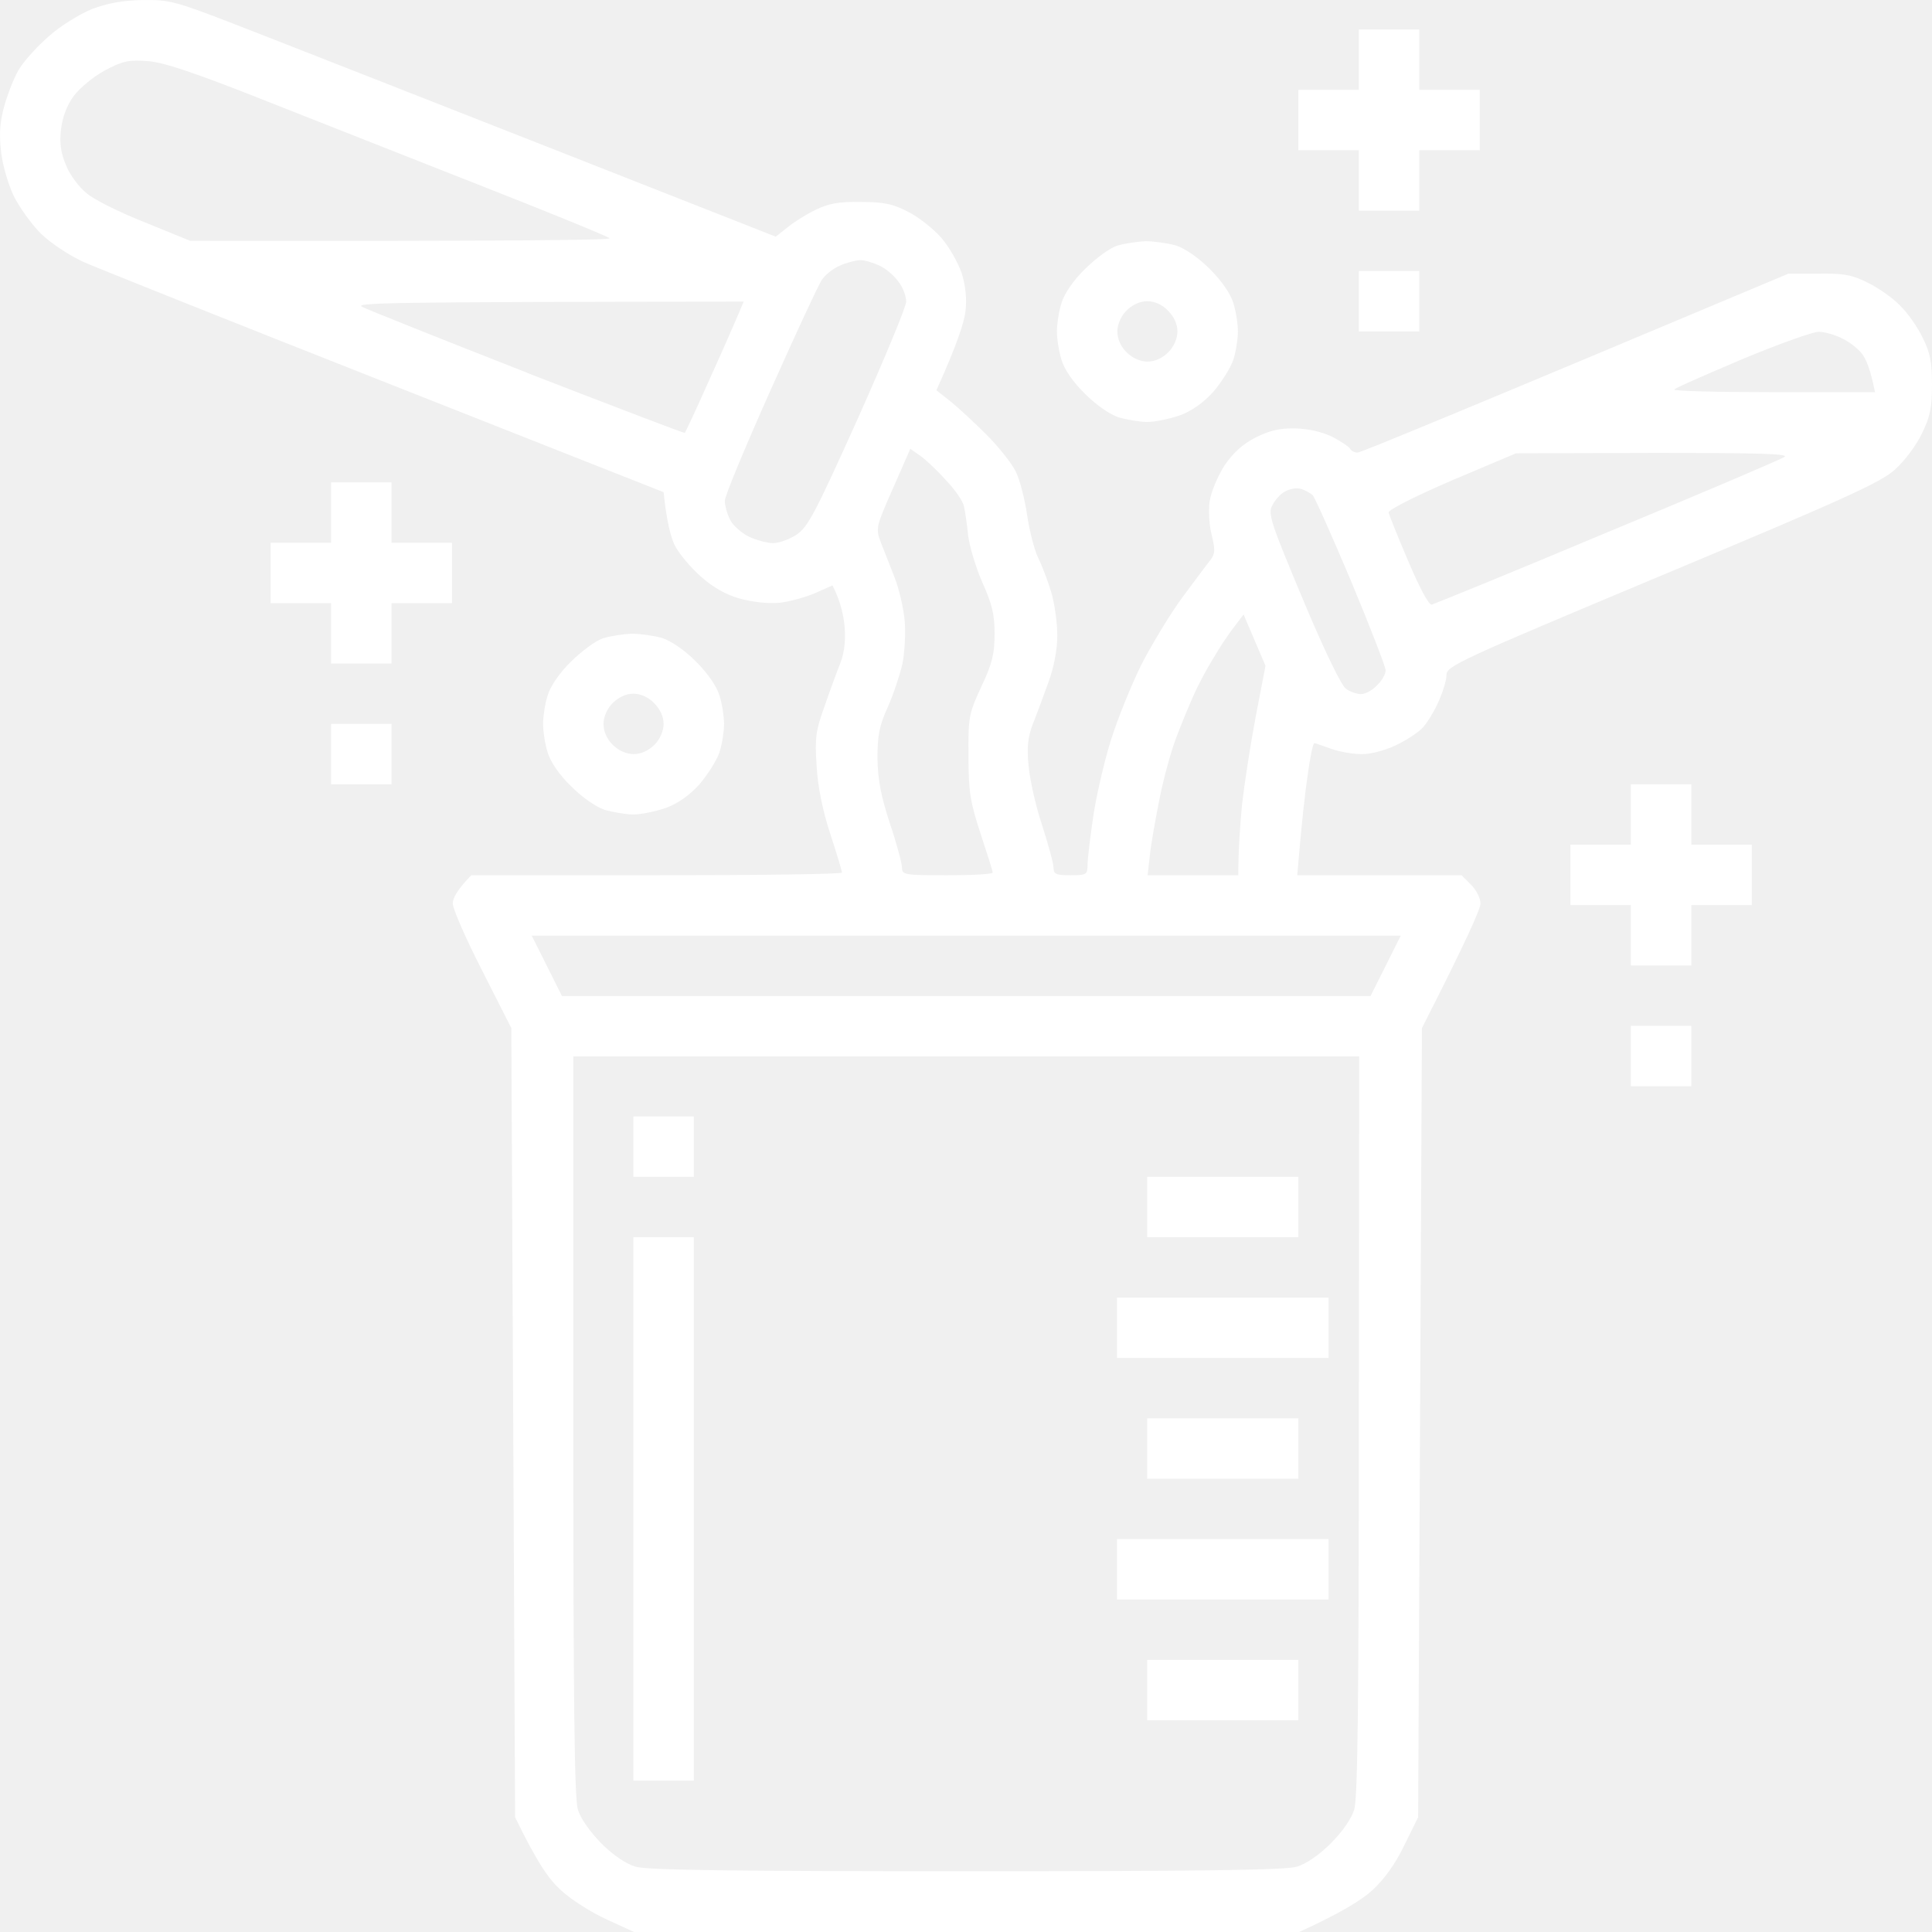
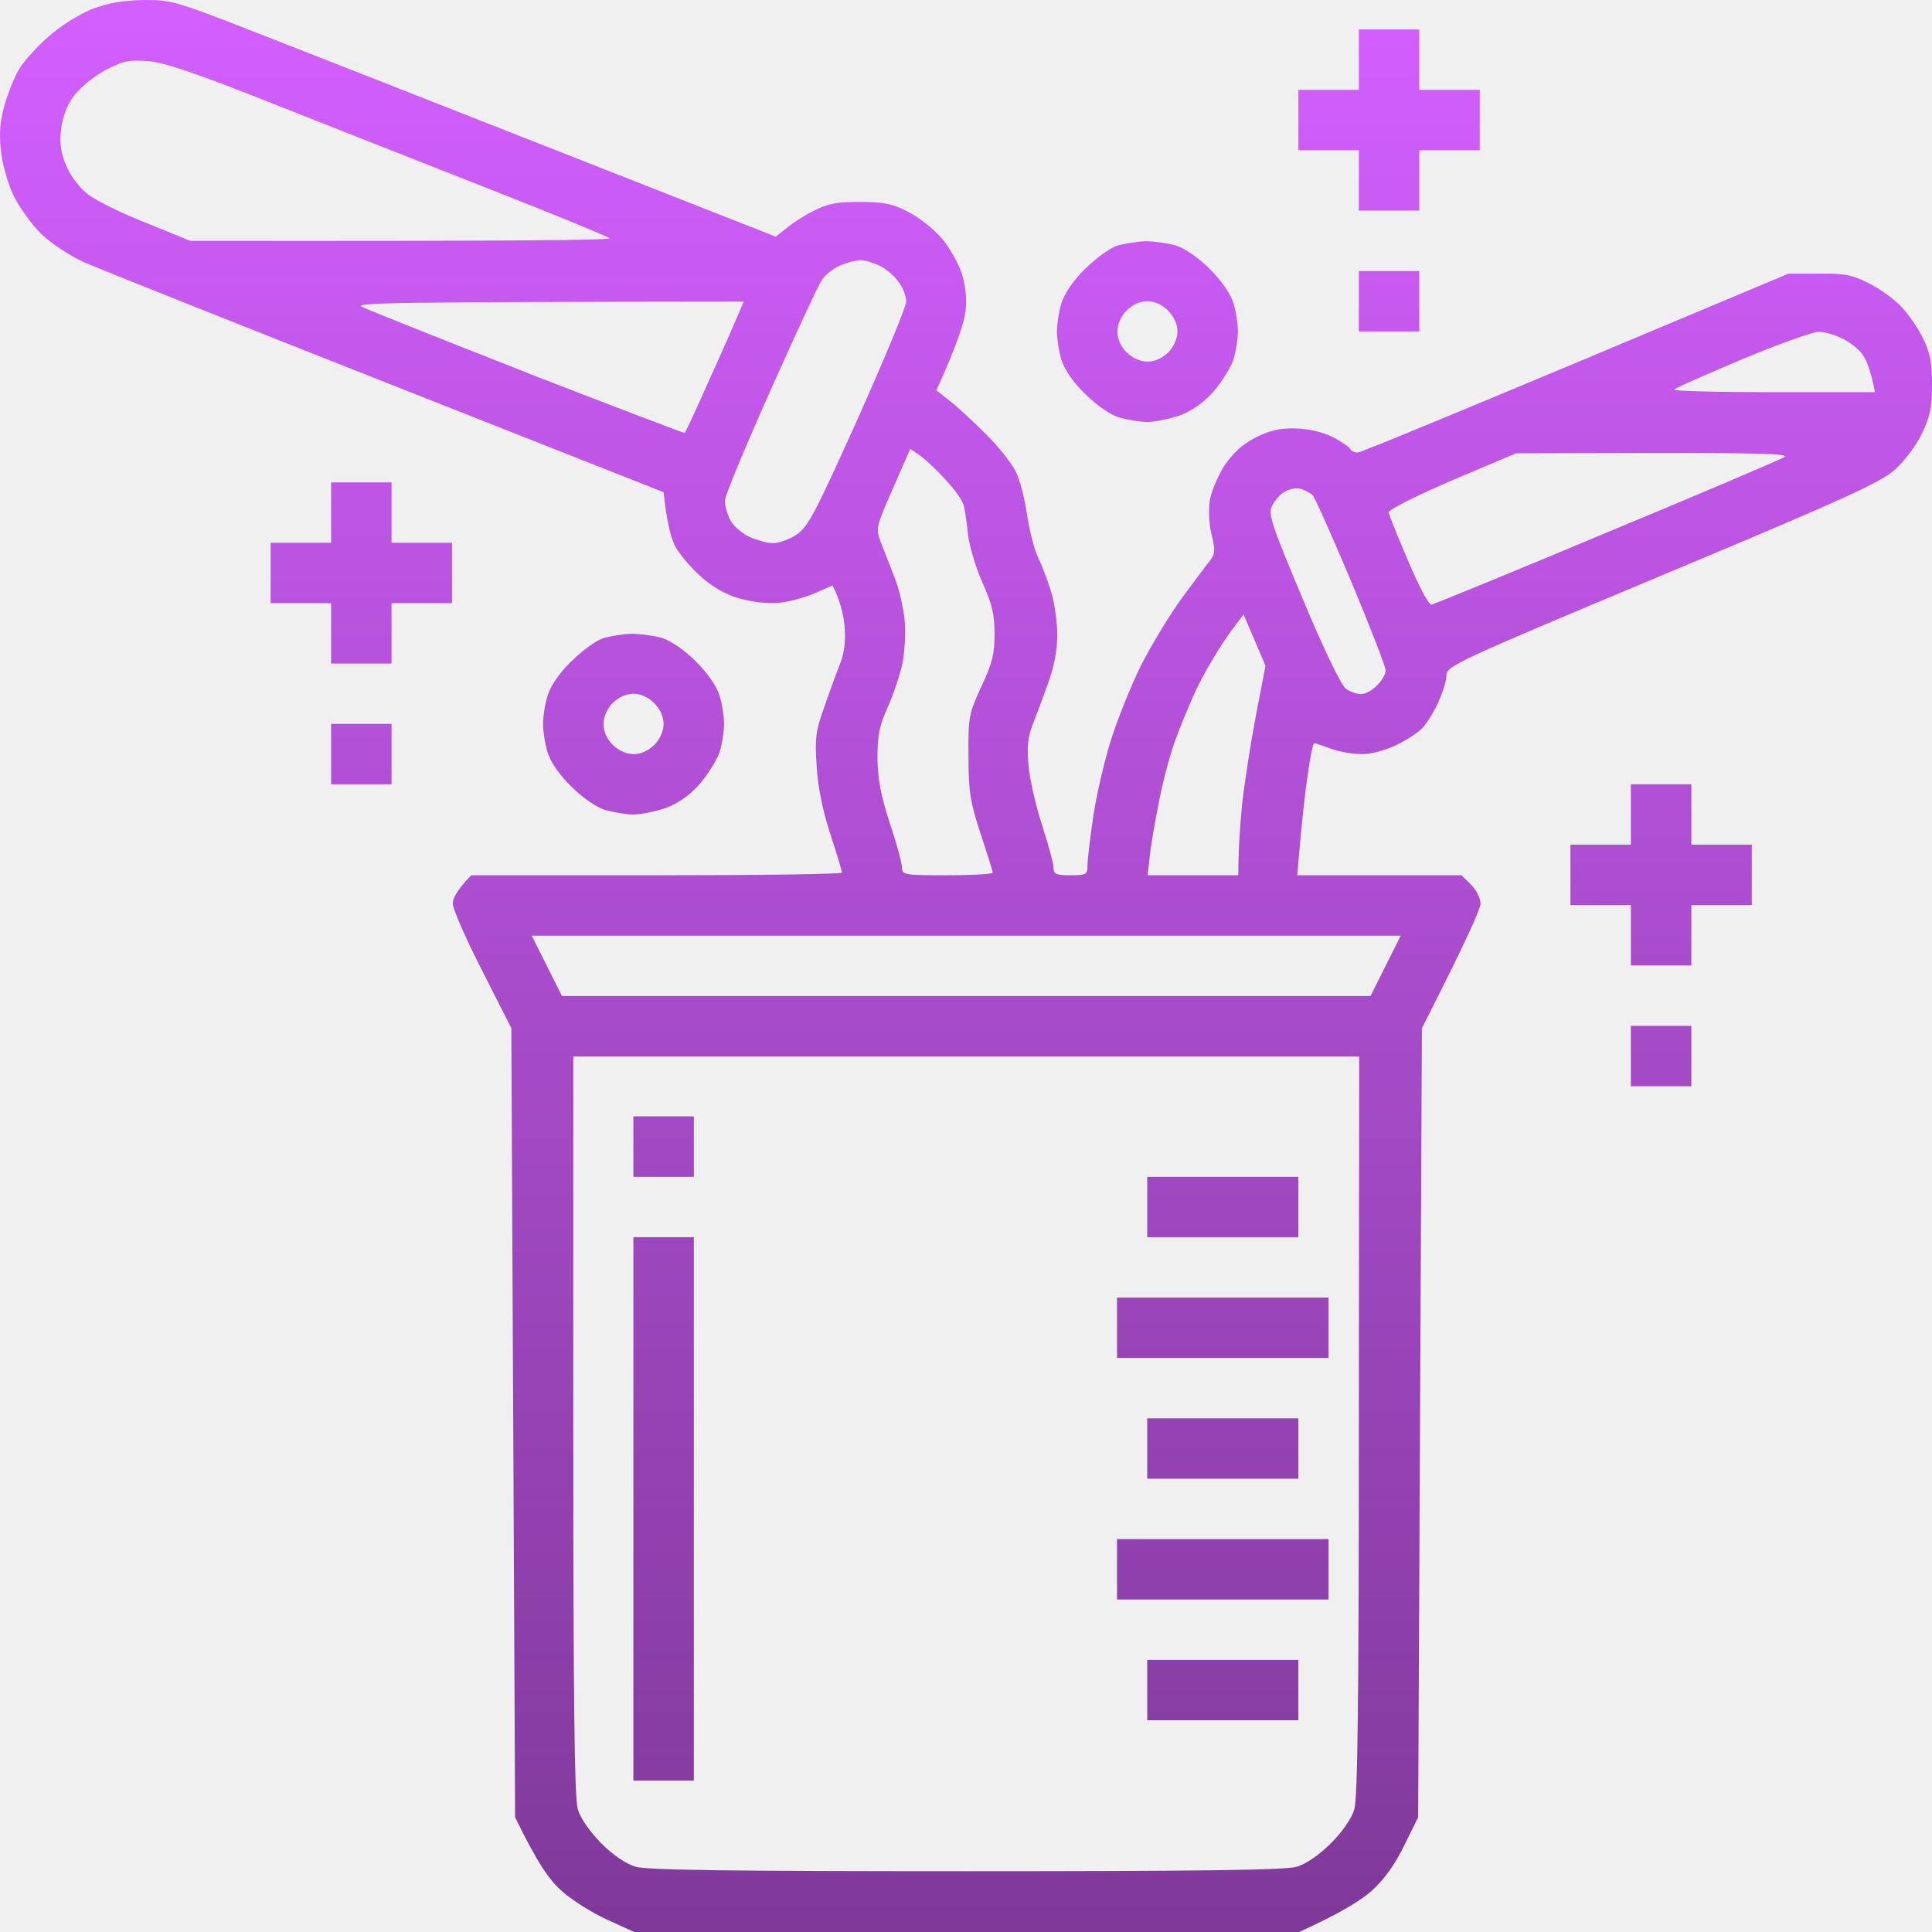
- <svg xmlns="http://www.w3.org/2000/svg" width="65" height="65" viewBox="0 0 65 65" fill="none">
-   <path fill-rule="evenodd" clip-rule="evenodd" d="M4.809 0.001C5.686 -0.011 5.915 0.052 7.733 0.751C8.813 1.17 13.389 2.96 26.101 7.963L26.483 7.658C26.699 7.48 27.118 7.214 27.436 7.061C27.881 6.845 28.224 6.782 28.962 6.795C29.724 6.795 30.042 6.858 30.55 7.125C30.907 7.302 31.402 7.696 31.669 8.001C31.936 8.306 32.241 8.852 32.356 9.194C32.483 9.601 32.534 10.058 32.483 10.464C32.445 10.82 32.216 11.556 31.504 13.131L31.987 13.511C32.241 13.715 32.788 14.223 33.182 14.616C33.589 15.023 34.034 15.581 34.173 15.861C34.313 16.14 34.478 16.8 34.555 17.321C34.631 17.841 34.796 18.489 34.923 18.756C35.051 19.01 35.254 19.543 35.368 19.924C35.483 20.305 35.572 20.965 35.572 21.384C35.572 21.854 35.457 22.463 35.267 22.971C35.101 23.428 34.873 24.05 34.745 24.368C34.58 24.8 34.542 25.155 34.606 25.765C34.644 26.222 34.847 27.123 35.063 27.771C35.267 28.406 35.445 29.053 35.445 29.193C35.445 29.409 35.534 29.447 36.017 29.447C36.551 29.447 36.589 29.422 36.589 29.104C36.589 28.901 36.678 28.177 36.779 27.479C36.881 26.78 37.148 25.638 37.364 24.939C37.58 24.241 38.038 23.098 38.381 22.4C38.737 21.701 39.36 20.673 39.767 20.114C40.186 19.555 40.606 18.984 40.72 18.845C40.885 18.629 40.885 18.502 40.771 18.019C40.682 17.702 40.657 17.194 40.695 16.876C40.745 16.546 40.962 16.038 41.191 15.67C41.483 15.238 41.801 14.946 42.246 14.718C42.703 14.489 43.059 14.4 43.58 14.413C44.025 14.426 44.47 14.527 44.813 14.692C45.118 14.845 45.385 15.035 45.424 15.099C45.462 15.175 45.576 15.226 45.678 15.226C45.779 15.226 49.085 13.867 60.169 9.207H61.186C62.025 9.194 62.318 9.245 62.839 9.512C63.182 9.677 63.678 10.02 63.919 10.274C64.174 10.515 64.517 11.01 64.682 11.353C64.936 11.861 65 12.178 65 12.94C65 13.715 64.936 14.032 64.657 14.591C64.479 14.972 64.072 15.518 63.754 15.797C63.284 16.229 62.051 16.788 55.924 19.352C49.072 22.222 48.652 22.413 48.665 22.717C48.665 22.895 48.538 23.289 48.398 23.606C48.258 23.924 48.017 24.317 47.864 24.482C47.712 24.647 47.305 24.914 46.949 25.079C46.606 25.244 46.085 25.384 45.805 25.371C45.525 25.371 45.068 25.295 44.788 25.193C44.508 25.092 44.254 25.003 44.216 25.003C44.178 25.003 44.076 25.473 44 26.044C43.911 26.628 43.796 27.631 43.644 29.447H49.174L49.491 29.764C49.669 29.942 49.809 30.221 49.809 30.399C49.809 30.577 49.364 31.593 47.839 34.589L47.712 61.14L47.241 62.092C46.949 62.702 46.568 63.235 46.161 63.603C45.83 63.908 45.131 64.352 43.707 65H21.334L20.419 64.581C19.911 64.352 19.211 63.908 18.881 63.603C18.474 63.235 18.093 62.702 17.33 61.14L17.203 34.589L16.224 32.659C15.678 31.593 15.233 30.577 15.233 30.399C15.233 30.221 15.372 29.942 15.855 29.447H22.097C25.517 29.447 28.326 29.409 28.326 29.358C28.326 29.295 28.148 28.71 27.932 28.05C27.678 27.276 27.512 26.463 27.474 25.765C27.411 24.825 27.449 24.571 27.729 23.797C27.894 23.314 28.135 22.654 28.262 22.336C28.415 21.943 28.453 21.549 28.415 21.067C28.377 20.686 28.275 20.216 28.008 19.695L27.436 19.949C27.118 20.089 26.572 20.241 26.229 20.279C25.847 20.317 25.313 20.254 24.894 20.14C24.436 20.013 23.978 19.759 23.572 19.39C23.228 19.086 22.834 18.616 22.695 18.337C22.567 18.057 22.428 17.549 22.326 16.559L13.033 12.889C7.91 10.87 3.334 9.042 2.838 8.826C2.33 8.598 1.707 8.179 1.377 7.861C1.059 7.544 0.639 6.96 0.449 6.566C0.258 6.147 0.067 5.487 0.029 5.042C-0.034 4.458 0.004 4.039 0.169 3.48C0.296 3.061 0.512 2.515 0.677 2.274C0.83 2.033 1.262 1.55 1.643 1.22C2.025 0.877 2.66 0.484 3.093 0.306C3.627 0.103 4.135 0.014 4.809 0.001V0.001ZM2.482 3.227C2.241 3.557 2.101 3.95 2.05 4.369C1.999 4.839 2.05 5.157 2.228 5.576C2.355 5.893 2.673 6.312 2.915 6.502C3.143 6.706 4.033 7.15 4.872 7.48L6.398 8.102C17.648 8.115 20.584 8.077 20.508 8.014C20.432 7.95 18.55 7.175 16.313 6.299C14.076 5.423 10.783 4.115 9.004 3.417C6.601 2.465 5.559 2.109 4.999 2.058C4.326 2.008 4.148 2.046 3.538 2.363C3.143 2.579 2.699 2.947 2.482 3.227V3.227ZM27.652 9.41C27.538 9.575 26.762 11.251 25.923 13.131C25.084 15.01 24.385 16.686 24.385 16.851C24.385 17.003 24.462 17.283 24.563 17.486C24.652 17.676 24.945 17.93 25.199 18.057C25.453 18.172 25.809 18.273 26.012 18.273C26.203 18.273 26.559 18.146 26.788 17.994C27.182 17.74 27.423 17.27 28.86 14.083C29.75 12.089 30.487 10.324 30.487 10.147C30.487 9.969 30.385 9.677 30.233 9.486C30.093 9.283 29.813 9.042 29.597 8.94C29.381 8.839 29.089 8.75 28.936 8.75C28.771 8.763 28.466 8.839 28.25 8.94C28.034 9.029 27.767 9.245 27.652 9.41V9.41ZM17.737 12.546C20.622 13.664 23.012 14.578 23.038 14.565C23.063 14.54 23.445 13.727 23.877 12.75C24.322 11.772 24.754 10.782 24.843 10.566L25.021 10.147C12.919 10.159 11.915 10.185 12.182 10.324C12.36 10.413 14.864 11.416 17.75 12.546H17.737ZM56.33 13.105C56.28 13.156 57.78 13.194 59.661 13.194H63.081C62.941 12.458 62.788 12.102 62.661 11.924C62.534 11.747 62.229 11.505 61.987 11.391C61.746 11.264 61.377 11.162 61.174 11.162C60.97 11.175 59.813 11.582 58.606 12.089C57.411 12.597 56.381 13.042 56.33 13.105ZM30.042 16.432C29.47 17.727 29.457 17.778 29.635 18.248C29.737 18.502 29.94 19.035 30.093 19.416C30.245 19.797 30.398 20.457 30.436 20.876C30.474 21.295 30.436 21.955 30.36 22.336C30.271 22.717 30.055 23.378 29.864 23.797C29.584 24.419 29.521 24.736 29.521 25.511C29.534 26.234 29.635 26.768 29.94 27.707C30.169 28.38 30.347 29.053 30.347 29.193C30.347 29.434 30.436 29.447 31.873 29.447C32.712 29.447 33.398 29.409 33.398 29.358C33.398 29.295 33.207 28.71 32.991 28.05C32.648 26.996 32.584 26.666 32.584 25.447C32.572 24.114 32.597 24.012 33.017 23.098C33.385 22.324 33.462 21.994 33.462 21.32C33.462 20.66 33.373 20.317 33.055 19.606C32.839 19.124 32.623 18.4 32.572 18.019C32.534 17.638 32.47 17.194 32.432 17.041C32.407 16.876 32.139 16.483 31.834 16.165C31.542 15.835 31.148 15.467 30.97 15.34L30.627 15.099L30.042 16.432ZM48.843 16.165C47.635 16.686 46.695 17.156 46.72 17.245C46.733 17.321 47.025 18.057 47.381 18.883C47.763 19.784 48.068 20.355 48.169 20.343C48.258 20.317 50.915 19.238 54.055 17.918C57.208 16.61 59.89 15.467 60.03 15.378C60.233 15.264 59.203 15.238 55.644 15.238L51.004 15.251L48.843 16.165ZM42.805 17.003C42.652 17.283 42.754 17.587 43.835 20.165C44.546 21.866 45.131 23.073 45.284 23.174C45.423 23.276 45.652 23.352 45.792 23.352C45.932 23.352 46.174 23.225 46.326 23.06C46.491 22.908 46.618 22.679 46.618 22.552C46.618 22.438 46.097 21.092 45.462 19.568C44.826 18.057 44.241 16.749 44.165 16.66C44.076 16.584 43.898 16.483 43.758 16.445C43.618 16.407 43.39 16.445 43.237 16.534C43.084 16.61 42.894 16.826 42.805 17.003V17.003ZM41.521 21.092C41.343 21.32 41.025 21.79 40.822 22.146C40.606 22.489 40.301 23.06 40.148 23.416C39.995 23.758 39.729 24.393 39.576 24.812C39.411 25.231 39.157 26.146 39.017 26.844C38.877 27.542 38.724 28.406 38.686 28.774L38.61 29.447H41.661C41.661 28.558 41.724 27.745 41.788 27.06C41.864 26.387 42.068 25.054 42.246 24.114L42.576 22.4L41.839 20.673L41.521 21.092ZM18.906 33.51H46.11L47.127 31.479H17.889L18.906 33.51ZM19.288 47.947C19.288 57.229 19.326 60.492 19.44 60.873C19.529 61.178 19.847 61.623 20.228 62.016C20.622 62.41 21.067 62.714 21.385 62.803C21.754 62.918 24.614 62.956 32.508 62.956C40.39 62.956 43.25 62.918 43.631 62.803C43.936 62.714 44.381 62.41 44.775 62.016C45.169 61.623 45.474 61.178 45.563 60.873C45.678 60.492 45.716 57.229 45.716 47.947L45.729 35.542H19.288V47.947ZM45.716 0.992H47.75V3.023H49.784V5.055H47.75V7.087H45.716V5.055H43.682V3.023H45.716V0.992ZM38.534 8.115C38.813 8.115 39.271 8.179 39.551 8.255C39.868 8.356 40.313 8.661 40.707 9.055C41.102 9.448 41.407 9.893 41.495 10.197C41.584 10.477 41.648 10.909 41.648 11.15C41.648 11.391 41.584 11.823 41.495 12.102C41.407 12.369 41.102 12.851 40.822 13.181C40.474 13.562 40.093 13.829 39.678 13.981C39.334 14.096 38.852 14.197 38.597 14.197C38.356 14.197 37.923 14.121 37.644 14.045C37.339 13.943 36.894 13.639 36.5 13.245C36.106 12.864 35.801 12.419 35.712 12.102C35.623 11.823 35.559 11.391 35.559 11.15C35.559 10.909 35.623 10.477 35.712 10.197C35.801 9.893 36.106 9.436 36.5 9.055C36.856 8.699 37.339 8.344 37.58 8.267C37.834 8.191 38.254 8.128 38.534 8.115V8.115ZM37.593 11.15C37.593 11.391 37.695 11.645 37.898 11.848C38.101 12.051 38.368 12.166 38.61 12.166C38.852 12.166 39.106 12.051 39.309 11.848C39.5 11.658 39.614 11.378 39.614 11.15C39.614 10.909 39.5 10.655 39.296 10.451C39.106 10.248 38.839 10.134 38.597 10.134C38.356 10.134 38.101 10.248 37.898 10.451C37.72 10.629 37.593 10.909 37.593 11.15ZM45.716 9.118H47.75V11.15H45.716V9.118ZM11.139 16.229H13.173V18.26H15.207V20.292H13.173V22.324H11.139V20.292H9.105V18.26H11.139V16.229ZM21.245 21.32C21.525 21.32 21.983 21.384 22.262 21.46C22.58 21.562 23.025 21.866 23.419 22.26C23.813 22.654 24.118 23.098 24.207 23.403C24.296 23.682 24.36 24.114 24.36 24.355C24.36 24.596 24.296 25.028 24.207 25.308C24.118 25.574 23.813 26.057 23.534 26.387C23.186 26.768 22.805 27.034 22.389 27.187C22.046 27.301 21.563 27.403 21.309 27.403C21.067 27.403 20.635 27.326 20.355 27.25C20.05 27.149 19.605 26.844 19.211 26.45C18.817 26.069 18.512 25.625 18.423 25.308C18.334 25.028 18.271 24.596 18.271 24.355C18.271 24.114 18.334 23.682 18.423 23.403C18.512 23.098 18.817 22.641 19.211 22.26C19.567 21.905 20.05 21.549 20.292 21.473C20.546 21.397 20.966 21.333 21.245 21.32V21.32ZM20.305 24.355C20.305 24.596 20.406 24.85 20.61 25.054C20.813 25.257 21.08 25.371 21.322 25.371C21.563 25.371 21.817 25.257 22.021 25.054C22.212 24.863 22.326 24.584 22.326 24.355C22.326 24.114 22.212 23.86 22.008 23.657C21.817 23.454 21.55 23.339 21.309 23.339C21.067 23.339 20.813 23.454 20.61 23.657C20.432 23.835 20.305 24.114 20.305 24.355ZM11.139 24.355H13.173V26.387H11.139V24.355ZM54.869 26.387H56.903V28.418H58.936V30.45H56.903V32.482H54.869V30.45H52.835V28.418H54.869V26.387ZM54.869 34.513H56.903V36.545H54.869V34.513ZM21.309 37.561H23.343V39.592H21.309V37.561ZM38.597 39.592H43.682V41.624H38.597V39.592ZM21.309 41.624H23.343V59.908H21.309V41.624ZM37.58 43.656H44.699V45.687H37.58V43.656ZM38.597 47.719H43.682V49.75H38.597V47.719ZM37.58 51.782H44.699V53.813H37.58V51.782ZM38.597 55.845H43.682V57.877H38.597V55.845Z" fill="white" />
+ <svg xmlns="http://www.w3.org/2000/svg" width="95" height="95" viewBox="0 0 95 95" fill="none">
+   <path fill-rule="evenodd" clip-rule="evenodd" d="M7.028 0.002C8.31 -0.016 8.645 0.076 11.301 1.097C12.881 1.709 19.569 4.326 38.148 11.638L38.706 11.193C39.021 10.933 39.634 10.543 40.099 10.32C40.749 10.005 41.251 9.912 42.328 9.931C43.443 9.931 43.908 10.023 44.651 10.413C45.171 10.673 45.896 11.248 46.286 11.694C46.676 12.139 47.122 12.937 47.289 13.438C47.475 14.032 47.549 14.7 47.475 15.294C47.419 15.813 47.085 16.89 46.044 19.191L46.75 19.748C47.122 20.045 47.921 20.787 48.497 21.362C49.091 21.956 49.741 22.773 49.946 23.181C50.15 23.589 50.392 24.554 50.503 25.315C50.615 26.076 50.856 27.022 51.042 27.412C51.228 27.783 51.525 28.563 51.692 29.119C51.859 29.676 51.989 30.641 51.989 31.254C51.989 31.94 51.822 32.831 51.544 33.573C51.302 34.242 50.968 35.151 50.782 35.615C50.54 36.246 50.485 36.765 50.578 37.656C50.633 38.324 50.931 39.642 51.246 40.588C51.544 41.516 51.804 42.463 51.804 42.667C51.804 42.982 51.934 43.038 52.64 43.038C53.42 43.038 53.476 43.001 53.476 42.537C53.476 42.24 53.606 41.182 53.755 40.161C53.903 39.141 54.293 37.471 54.609 36.45C54.925 35.429 55.594 33.759 56.096 32.738C56.616 31.718 57.526 30.214 58.121 29.398C58.734 28.581 59.347 27.746 59.514 27.542C59.755 27.227 59.755 27.041 59.588 26.336C59.458 25.872 59.421 25.13 59.477 24.666C59.551 24.183 59.867 23.441 60.201 22.903C60.629 22.272 61.093 21.845 61.743 21.511C62.412 21.177 62.933 21.047 63.694 21.065C64.345 21.084 64.995 21.232 65.496 21.474C65.942 21.696 66.332 21.975 66.388 22.067C66.444 22.179 66.611 22.253 66.76 22.253C66.909 22.253 71.739 20.267 87.94 13.457H89.426C90.653 13.438 91.08 13.512 91.842 13.902C92.343 14.143 93.068 14.644 93.421 15.015C93.792 15.368 94.294 16.092 94.535 16.593C94.907 17.335 95 17.799 95 18.913C95 20.045 94.907 20.509 94.498 21.325C94.238 21.882 93.644 22.68 93.179 23.088C92.492 23.719 90.69 24.536 81.735 28.284C71.721 32.478 71.107 32.757 71.126 33.202C71.126 33.462 70.94 34.037 70.736 34.501C70.531 34.965 70.178 35.541 69.955 35.782C69.733 36.023 69.138 36.413 68.618 36.654C68.116 36.895 67.354 37.099 66.946 37.081C66.537 37.081 65.868 36.969 65.459 36.821C65.051 36.673 64.679 36.543 64.623 36.543C64.567 36.543 64.419 37.229 64.307 38.064C64.177 38.918 64.01 40.384 63.787 43.038H71.869L72.334 43.502C72.594 43.762 72.798 44.17 72.798 44.43C72.798 44.69 72.148 46.174 69.918 50.554L69.733 89.359L69.045 90.75C68.618 91.641 68.06 92.421 67.466 92.959C66.983 93.404 65.961 94.054 63.88 95H31.181L29.843 94.388C29.1 94.054 28.078 93.404 27.595 92.959C27.001 92.421 26.443 91.641 25.329 89.359L25.143 50.554L23.712 47.733C22.913 46.174 22.263 44.69 22.263 44.43C22.263 44.17 22.467 43.762 23.173 43.038H32.296C37.294 43.038 41.399 42.982 41.399 42.908C41.399 42.815 41.139 41.962 40.824 40.997C40.452 39.864 40.21 38.677 40.155 37.656C40.062 36.283 40.117 35.912 40.526 34.78C40.768 34.075 41.121 33.109 41.306 32.645C41.529 32.07 41.585 31.495 41.529 30.79C41.474 30.233 41.325 29.546 40.935 28.785L40.099 29.157C39.634 29.361 38.836 29.583 38.334 29.639C37.776 29.695 36.996 29.602 36.383 29.435C35.714 29.249 35.045 28.878 34.451 28.34C33.949 27.895 33.373 27.208 33.169 26.8C32.983 26.392 32.779 25.649 32.63 24.202L19.049 18.838C11.562 15.888 4.873 13.215 4.148 12.9C3.405 12.566 2.495 11.953 2.012 11.489C1.547 11.025 0.934 10.172 0.656 9.597C0.377 8.984 0.098 8.019 0.042 7.37C-0.05 6.516 0.005 5.904 0.247 5.087C0.433 4.475 0.748 3.677 0.99 3.324C1.213 2.971 1.845 2.266 2.402 1.784C2.959 1.283 3.888 0.707 4.52 0.447C5.3 0.151 6.044 0.021 7.028 0.002ZM3.628 4.716C3.275 5.198 3.071 5.774 2.997 6.386C2.922 7.073 2.997 7.537 3.257 8.149C3.442 8.613 3.907 9.225 4.26 9.504C4.594 9.801 5.895 10.45 7.121 10.933L9.351 11.842C25.793 11.861 30.085 11.805 29.973 11.712C29.862 11.619 27.112 10.487 23.842 9.207C20.572 7.926 15.76 6.015 13.159 4.994C9.648 3.602 8.124 3.083 7.307 3.008C6.322 2.934 6.062 2.99 5.17 3.454C4.594 3.769 3.944 4.308 3.628 4.716ZM40.415 13.754C40.248 13.995 39.114 16.444 37.888 19.191C36.662 21.938 35.64 24.387 35.64 24.628C35.64 24.851 35.751 25.259 35.9 25.556C36.03 25.835 36.457 26.206 36.829 26.392C37.201 26.558 37.721 26.707 38.018 26.707C38.297 26.707 38.817 26.521 39.151 26.299C39.727 25.927 40.08 25.241 42.18 20.583C43.48 17.669 44.558 15.09 44.558 14.83C44.558 14.57 44.409 14.143 44.186 13.865C43.982 13.568 43.573 13.215 43.257 13.067C42.941 12.918 42.514 12.789 42.291 12.789C42.05 12.807 41.604 12.918 41.288 13.067C40.972 13.197 40.582 13.512 40.415 13.754ZM25.923 18.337C30.14 19.97 33.633 21.307 33.671 21.288C33.708 21.251 34.265 20.063 34.897 18.634C35.547 17.205 36.179 15.758 36.309 15.442L36.569 14.83C18.882 14.848 17.414 14.886 17.804 15.09C18.064 15.22 21.724 16.686 25.942 18.337H25.923ZM82.329 19.154C82.255 19.228 84.447 19.284 87.197 19.284H92.195C91.99 18.207 91.767 17.688 91.582 17.428C91.396 17.168 90.95 16.816 90.597 16.649C90.244 16.463 89.705 16.314 89.408 16.314C89.11 16.333 87.42 16.927 85.655 17.669C83.908 18.412 82.403 19.061 82.329 19.154ZM43.908 24.016C43.072 25.909 43.053 25.983 43.313 26.67C43.462 27.041 43.759 27.82 43.982 28.377C44.205 28.934 44.428 29.899 44.484 30.511C44.539 31.124 44.484 32.089 44.372 32.645C44.242 33.202 43.926 34.167 43.648 34.78C43.239 35.689 43.146 36.153 43.146 37.285C43.164 38.343 43.313 39.122 43.759 40.495C44.093 41.479 44.353 42.463 44.353 42.667C44.353 43.019 44.484 43.038 46.583 43.038C47.809 43.038 48.812 42.982 48.812 42.908C48.812 42.815 48.534 41.962 48.218 40.997C47.716 39.456 47.623 38.974 47.623 37.192C47.605 35.244 47.642 35.095 48.255 33.759C48.794 32.627 48.905 32.144 48.905 31.161C48.905 30.196 48.775 29.695 48.311 28.655C47.995 27.95 47.679 26.892 47.605 26.336C47.549 25.779 47.456 25.13 47.401 24.907C47.363 24.666 46.973 24.09 46.527 23.626C46.1 23.144 45.524 22.606 45.264 22.42L44.762 22.067L43.908 24.016ZM71.386 23.626C69.621 24.387 68.246 25.074 68.283 25.204C68.302 25.315 68.729 26.392 69.249 27.598C69.807 28.915 70.253 29.75 70.401 29.732C70.531 29.695 74.414 28.117 79.003 26.187C83.611 24.276 87.531 22.606 87.736 22.476C88.033 22.309 86.528 22.272 81.326 22.272L74.544 22.29L71.386 23.626ZM62.561 24.851C62.338 25.259 62.487 25.705 64.066 29.472C65.106 31.959 65.961 33.722 66.184 33.87C66.388 34.019 66.723 34.13 66.927 34.13C67.131 34.13 67.484 33.944 67.707 33.703C67.949 33.481 68.135 33.147 68.135 32.961C68.135 32.794 67.373 30.827 66.444 28.6C65.515 26.392 64.66 24.48 64.549 24.35C64.419 24.239 64.159 24.09 63.954 24.035C63.75 23.979 63.416 24.035 63.193 24.165C62.97 24.276 62.691 24.591 62.561 24.851ZM60.684 30.827C60.424 31.161 59.96 31.848 59.663 32.367C59.347 32.868 58.901 33.703 58.678 34.223C58.455 34.724 58.065 35.652 57.842 36.264C57.6 36.877 57.229 38.213 57.024 39.234C56.82 40.254 56.597 41.516 56.541 42.054L56.43 43.038H60.889C60.889 41.739 60.982 40.551 61.075 39.549C61.186 38.566 61.483 36.617 61.743 35.244L62.227 32.738L61.149 30.214L60.684 30.827ZM27.632 48.977H67.391L68.878 46.007H26.146L27.632 48.977ZM28.19 70.077C28.19 83.643 28.245 88.412 28.413 88.969C28.543 89.414 29.007 90.064 29.565 90.639C30.14 91.214 30.791 91.66 31.255 91.79C31.794 91.957 35.974 92.012 47.512 92.012C59.031 92.012 63.211 91.957 63.769 91.79C64.215 91.66 64.865 91.214 65.441 90.639C66.017 90.064 66.463 89.414 66.593 88.969C66.76 88.412 66.816 83.643 66.816 70.077L66.834 51.946H28.19V70.077ZM66.816 1.45H69.788V4.419H72.761V7.388H69.788V10.357H66.816V7.388H63.843V4.419H66.816V1.45ZM56.318 11.861C56.727 11.861 57.396 11.953 57.805 12.065C58.269 12.213 58.919 12.659 59.495 13.234C60.071 13.809 60.517 14.459 60.647 14.904C60.777 15.312 60.87 15.943 60.87 16.296C60.87 16.649 60.777 17.279 60.647 17.688C60.517 18.078 60.071 18.783 59.663 19.265C59.155 19.822 58.597 20.212 57.99 20.434C57.489 20.601 56.783 20.75 56.411 20.75C56.058 20.75 55.427 20.639 55.018 20.527C54.572 20.379 53.922 19.933 53.346 19.358C52.77 18.801 52.324 18.152 52.194 17.688C52.064 17.279 51.971 16.649 51.971 16.296C51.971 15.943 52.064 15.312 52.194 14.904C52.324 14.459 52.77 13.791 53.346 13.234C53.866 12.714 54.572 12.195 54.925 12.083C55.297 11.972 55.91 11.879 56.318 11.861ZM54.944 16.296C54.944 16.649 55.092 17.02 55.389 17.317C55.687 17.614 56.077 17.781 56.43 17.781C56.783 17.781 57.154 17.614 57.452 17.317C57.73 17.038 57.898 16.63 57.898 16.296C57.898 15.943 57.73 15.572 57.433 15.275C57.154 14.978 56.764 14.811 56.411 14.811C56.058 14.811 55.687 14.978 55.389 15.275C55.129 15.535 54.944 15.943 54.944 16.296ZM66.816 13.327H69.788V16.296H66.816V13.327ZM16.281 23.719H19.253V26.688H22.226V29.658H19.253V32.627H16.281V29.658H13.308V26.688H16.281V23.719ZM31.051 31.161C31.46 31.161 32.129 31.254 32.537 31.365C33.002 31.514 33.652 31.959 34.228 32.534C34.804 33.109 35.25 33.759 35.38 34.204C35.51 34.613 35.603 35.244 35.603 35.596C35.603 35.949 35.51 36.58 35.38 36.988C35.25 37.378 34.804 38.083 34.395 38.566C33.887 39.122 33.33 39.512 32.723 39.735C32.221 39.902 31.515 40.05 31.144 40.05C30.791 40.05 30.159 39.939 29.75 39.827C29.305 39.679 28.654 39.234 28.078 38.658C27.502 38.102 27.056 37.452 26.926 36.988C26.796 36.58 26.703 35.949 26.703 35.596C26.703 35.244 26.796 34.613 26.926 34.204C27.056 33.759 27.502 33.091 28.078 32.534C28.599 32.014 29.305 31.495 29.657 31.384C30.029 31.272 30.642 31.179 31.051 31.161ZM29.676 35.596C29.676 35.949 29.825 36.32 30.122 36.617C30.419 36.914 30.809 37.081 31.162 37.081C31.515 37.081 31.887 36.914 32.184 36.617C32.463 36.339 32.63 35.93 32.63 35.596C32.63 35.244 32.463 34.872 32.166 34.575C31.887 34.279 31.497 34.112 31.144 34.112C30.791 34.112 30.419 34.279 30.122 34.575C29.862 34.835 29.676 35.244 29.676 35.596ZM16.281 35.596H19.253V38.566H16.281V35.596ZM80.192 38.566H83.165V41.535H86.138V44.504H83.165V47.473H80.192V44.504H77.22V41.535H80.192V38.566ZM80.192 50.443H83.165V53.412H80.192V50.443ZM31.144 54.896H34.117V57.866H31.144V54.896ZM56.411 57.866H63.843V60.835H56.411V57.866ZM31.144 60.835H34.117V87.558H31.144V60.835ZM54.925 63.804H65.329V66.773H54.925V63.804ZM56.411 69.743H63.843V72.712H56.411V69.743ZM54.925 75.681H65.329V78.651H54.925V75.681ZM56.411 81.62H63.843V84.589H56.411V81.62Z" fill="url(#paint0_linear_1142_138)" />
+   <defs>
+     <linearGradient id="paint0_linear_1142_138" x1="47.5" y1="0" x2="47.5" y2="95" gradientUnits="userSpaceOnUse">
+       <stop stop-color="#D35FFF" />
+       <stop offset="1" stop-color="#7F3999" />
+     </linearGradient>
+   </defs>
</svg>
